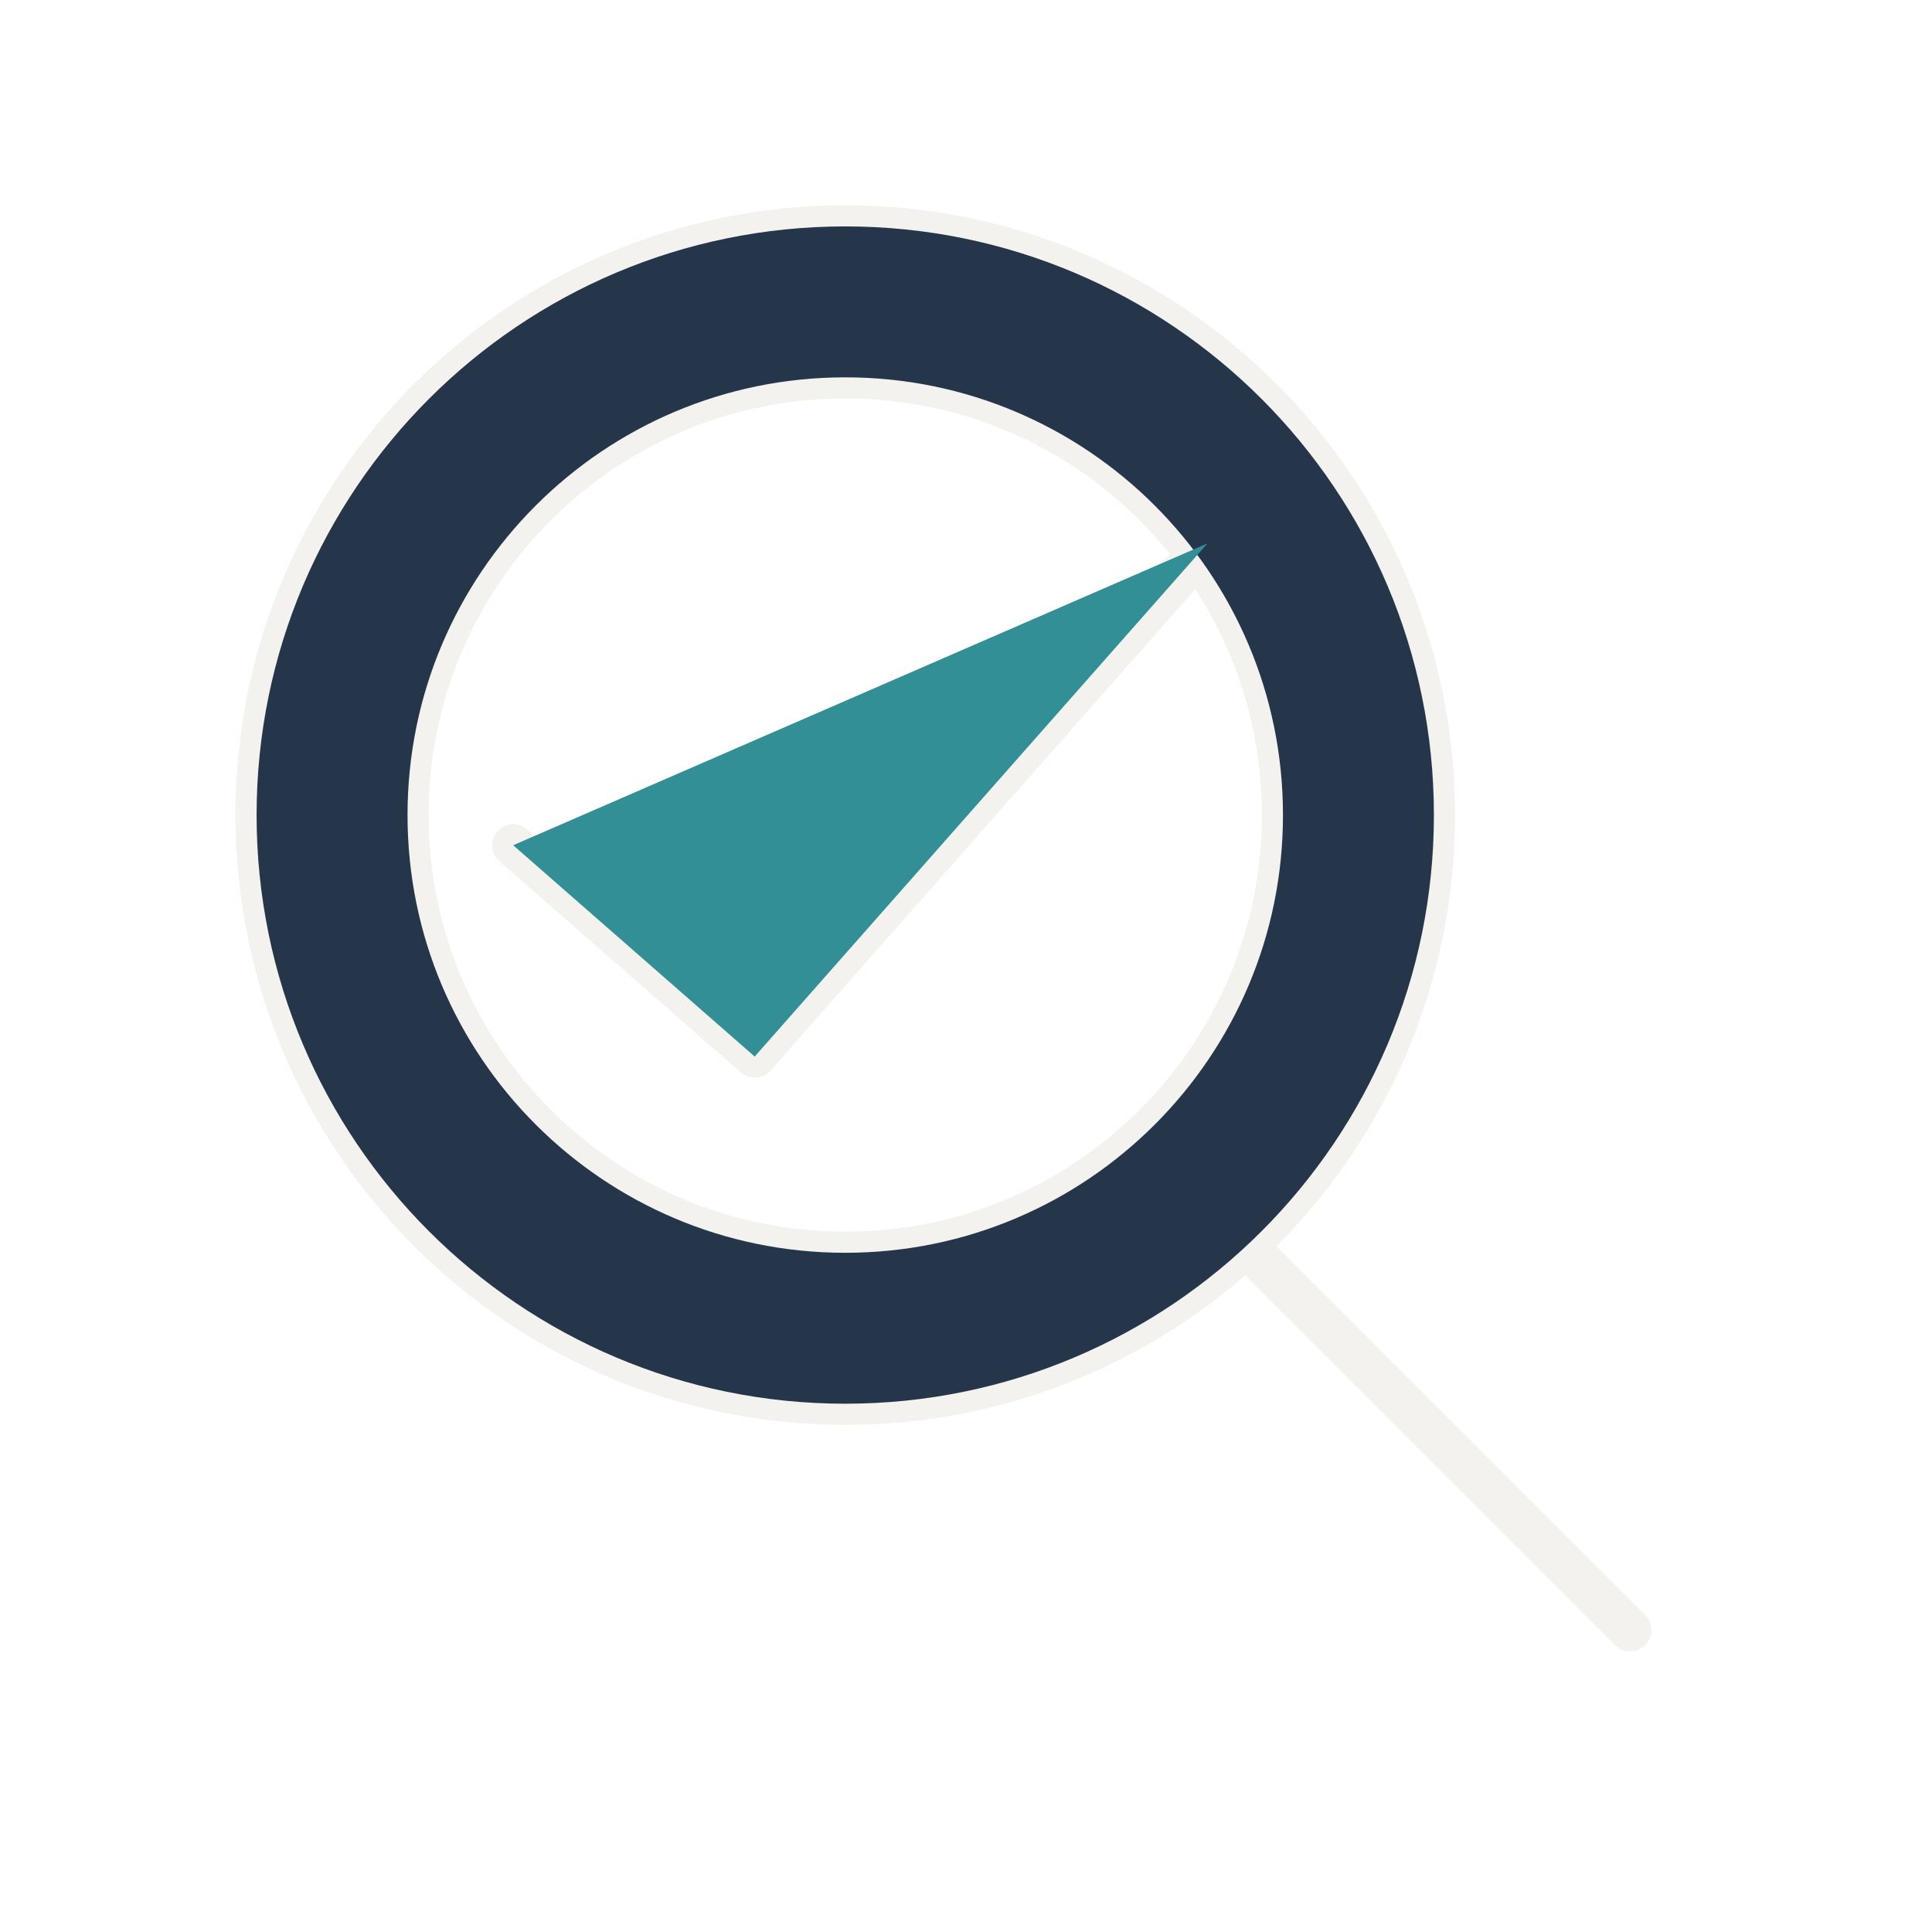
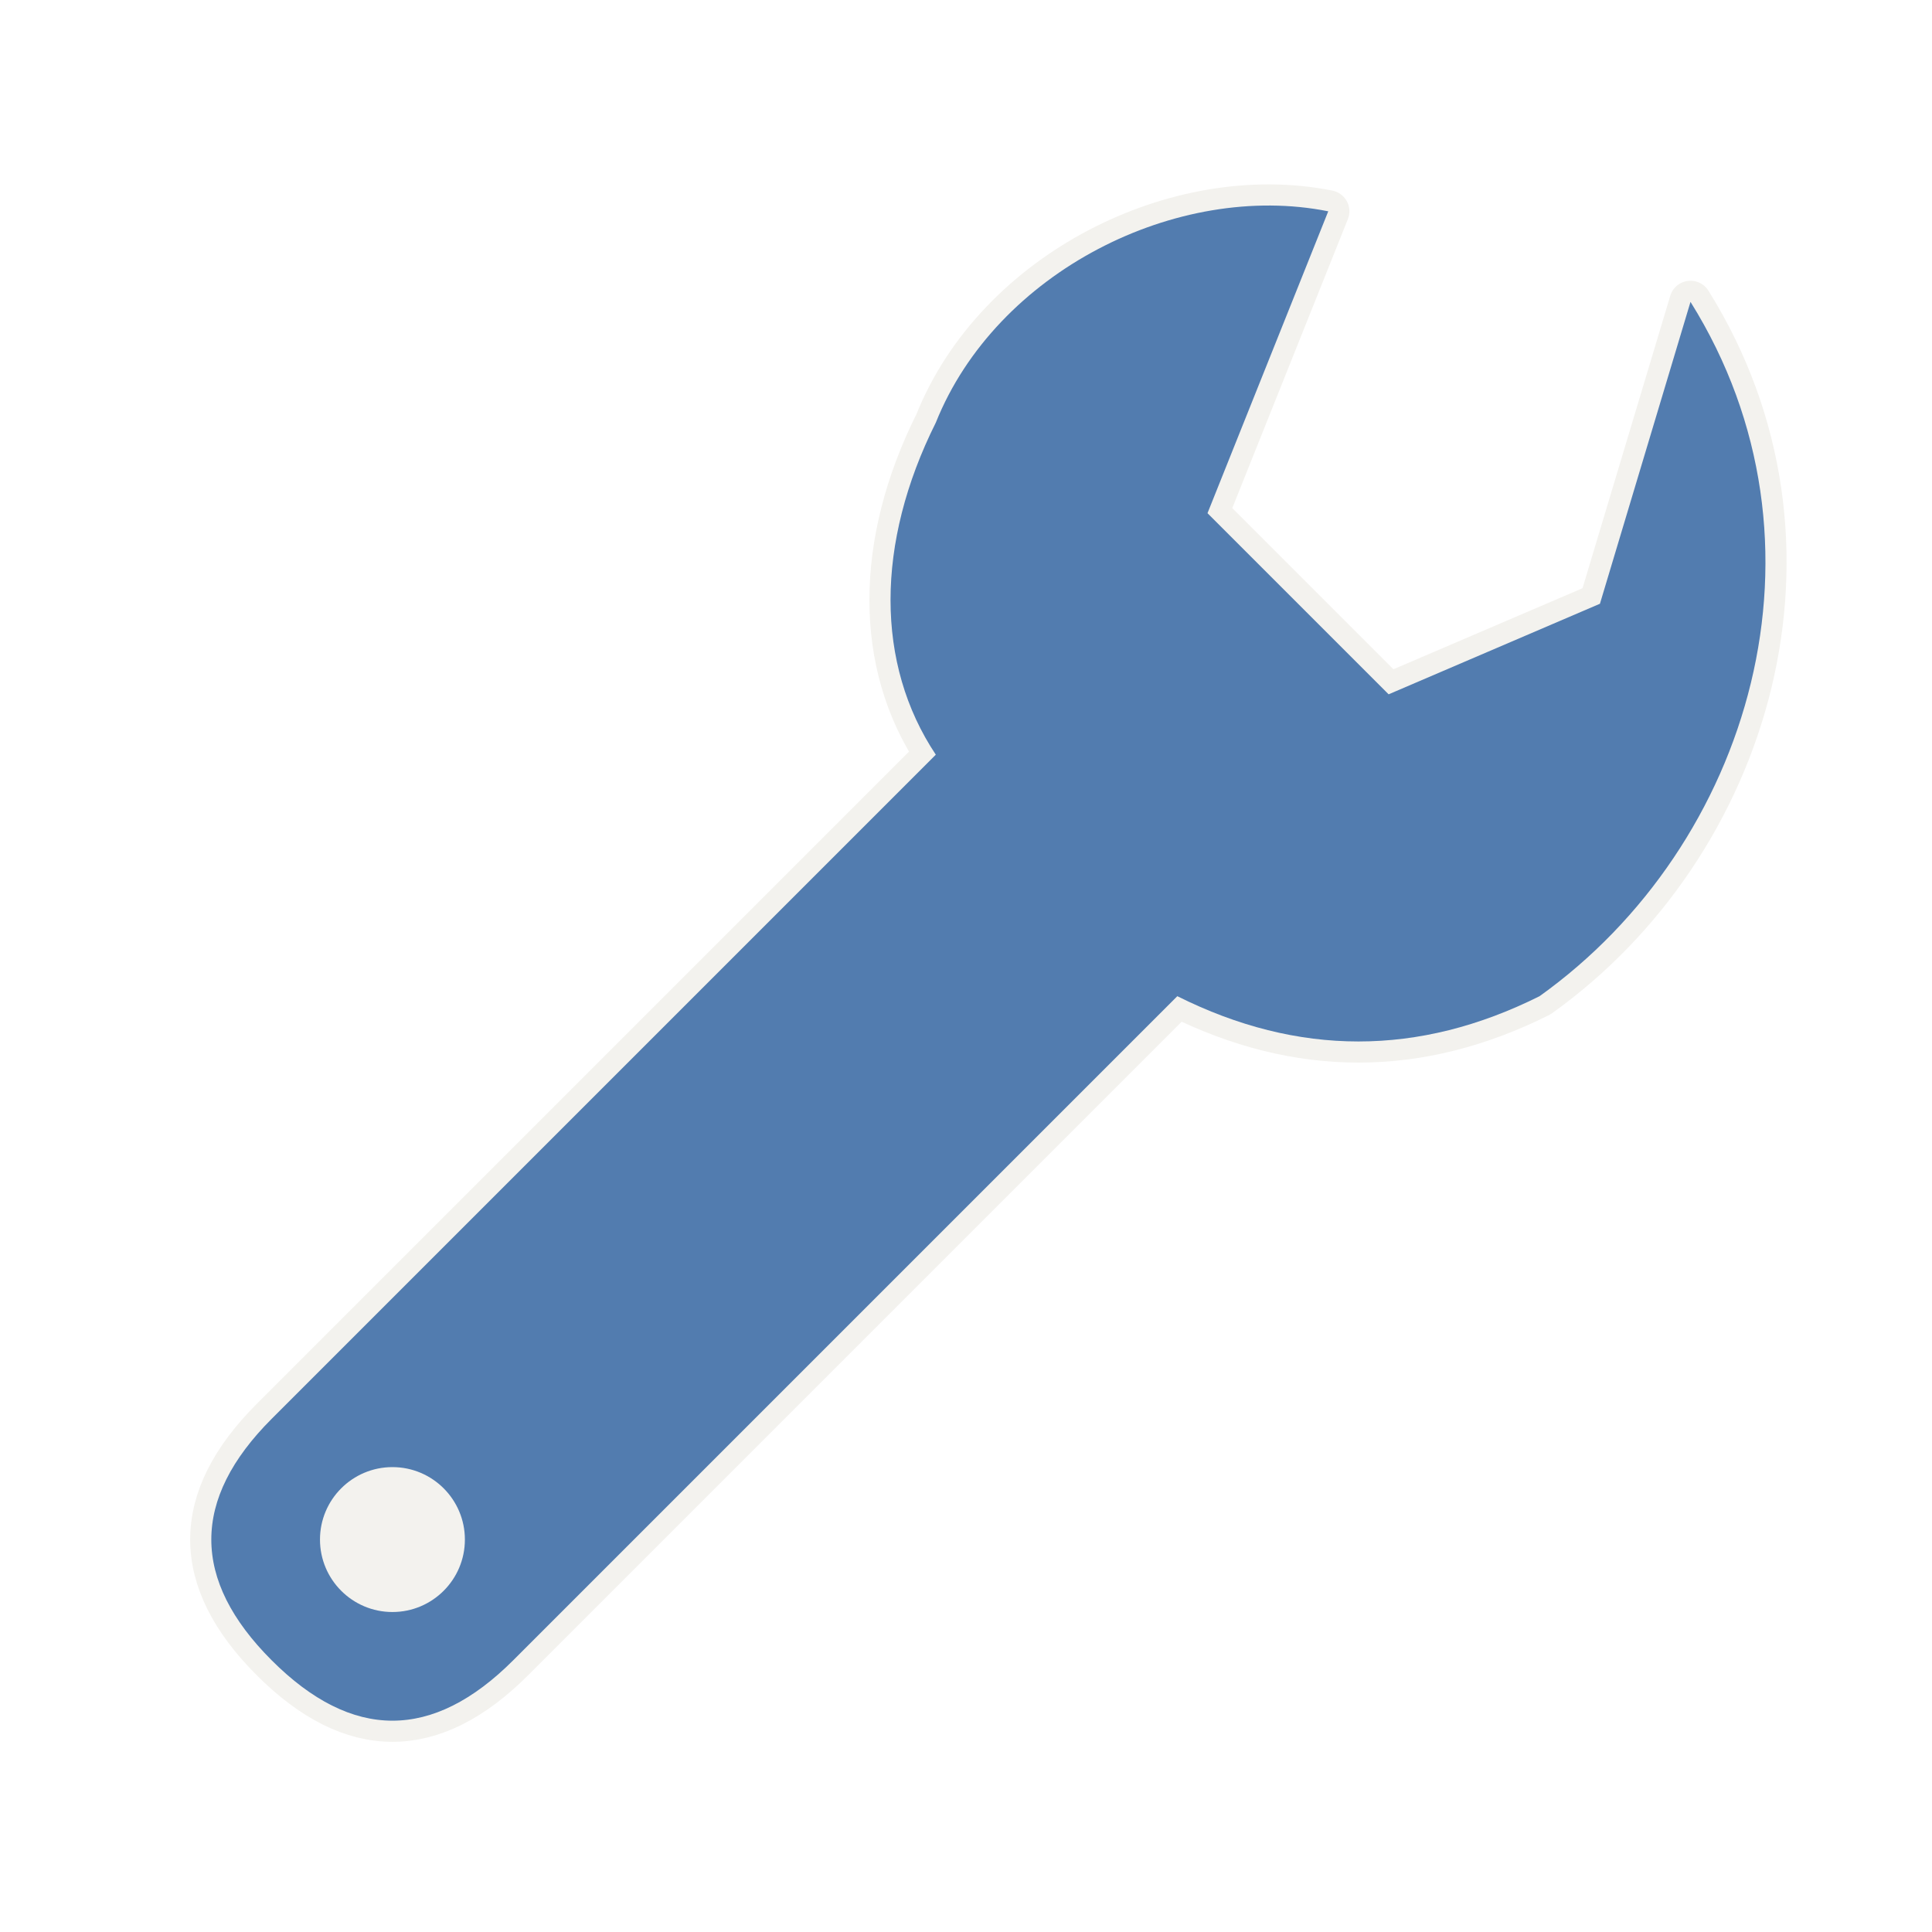
<svg xmlns="http://www.w3.org/2000/svg" width="64" height="64" viewBox="0 0 64 64" fill="none" stroke-linecap="round" stroke-linejoin="round" role="img" aria-labelledby="title">
  <g aria-hidden="true">
-     <circle cx="28" cy="27" r="17" fill="none" stroke="#F3F2EE" stroke-width="6.4" />
-     <path d="M17 28L25 35L40 18" fill="#F3F2EE" stroke="#F3F2EE" stroke-width="1.4" />
-     <path d="M41 41L54 54" fill="#F3F2EE" stroke="#F3F2EE" stroke-width="1.4" />
-     <path d="M41 41L54 54" fill="#F3F2EE" stroke="#F3F2EE" stroke-width="1.4" />
+     <path d="M56 10C61 18 58 28 51 33C47 35 43 35 39 33L17 55Q13 59 9 55Q5 51 9 47L31 25C29 22 29 18 31 14C33 9 39 6 44 7L40 17L46 23L53 20Z" fill="#F3F2EE" stroke="#F3F2EE" stroke-width="1.4" />
+     <circle cx="13" cy="51" r="2.4" fill="#F3F2EE" stroke="#F3F2EE" stroke-width="1.4" />
  </g>
  <g>
-     <circle cx="28" cy="27" r="17" fill="none" stroke="#26364A" stroke-width="5" />
-     <path d="M17 28L25 35L40 18" fill="#318F95" stroke="none" stroke-width="2.5" />
-     <path d="M41 41L54 54" fill="#26364A" stroke="none" stroke-width="7" />
-     <path d="M41 41L54 54" fill="#CF704D" stroke="none" stroke-width="3" />
+     <path d="M56 10C61 18 58 28 51 33C47 35 43 35 39 33L17 55Q13 59 9 55Q5 51 9 47L31 25C29 22 29 18 31 14C33 9 39 6 44 7L40 17L46 23L53 20Z" fill="#527CAF" stroke="none" stroke-width="2.5" />
+     <circle cx="13" cy="51" r="2.4" fill="#F3F2EE" stroke="none" stroke-width="2.5" />
  </g>
</svg>
